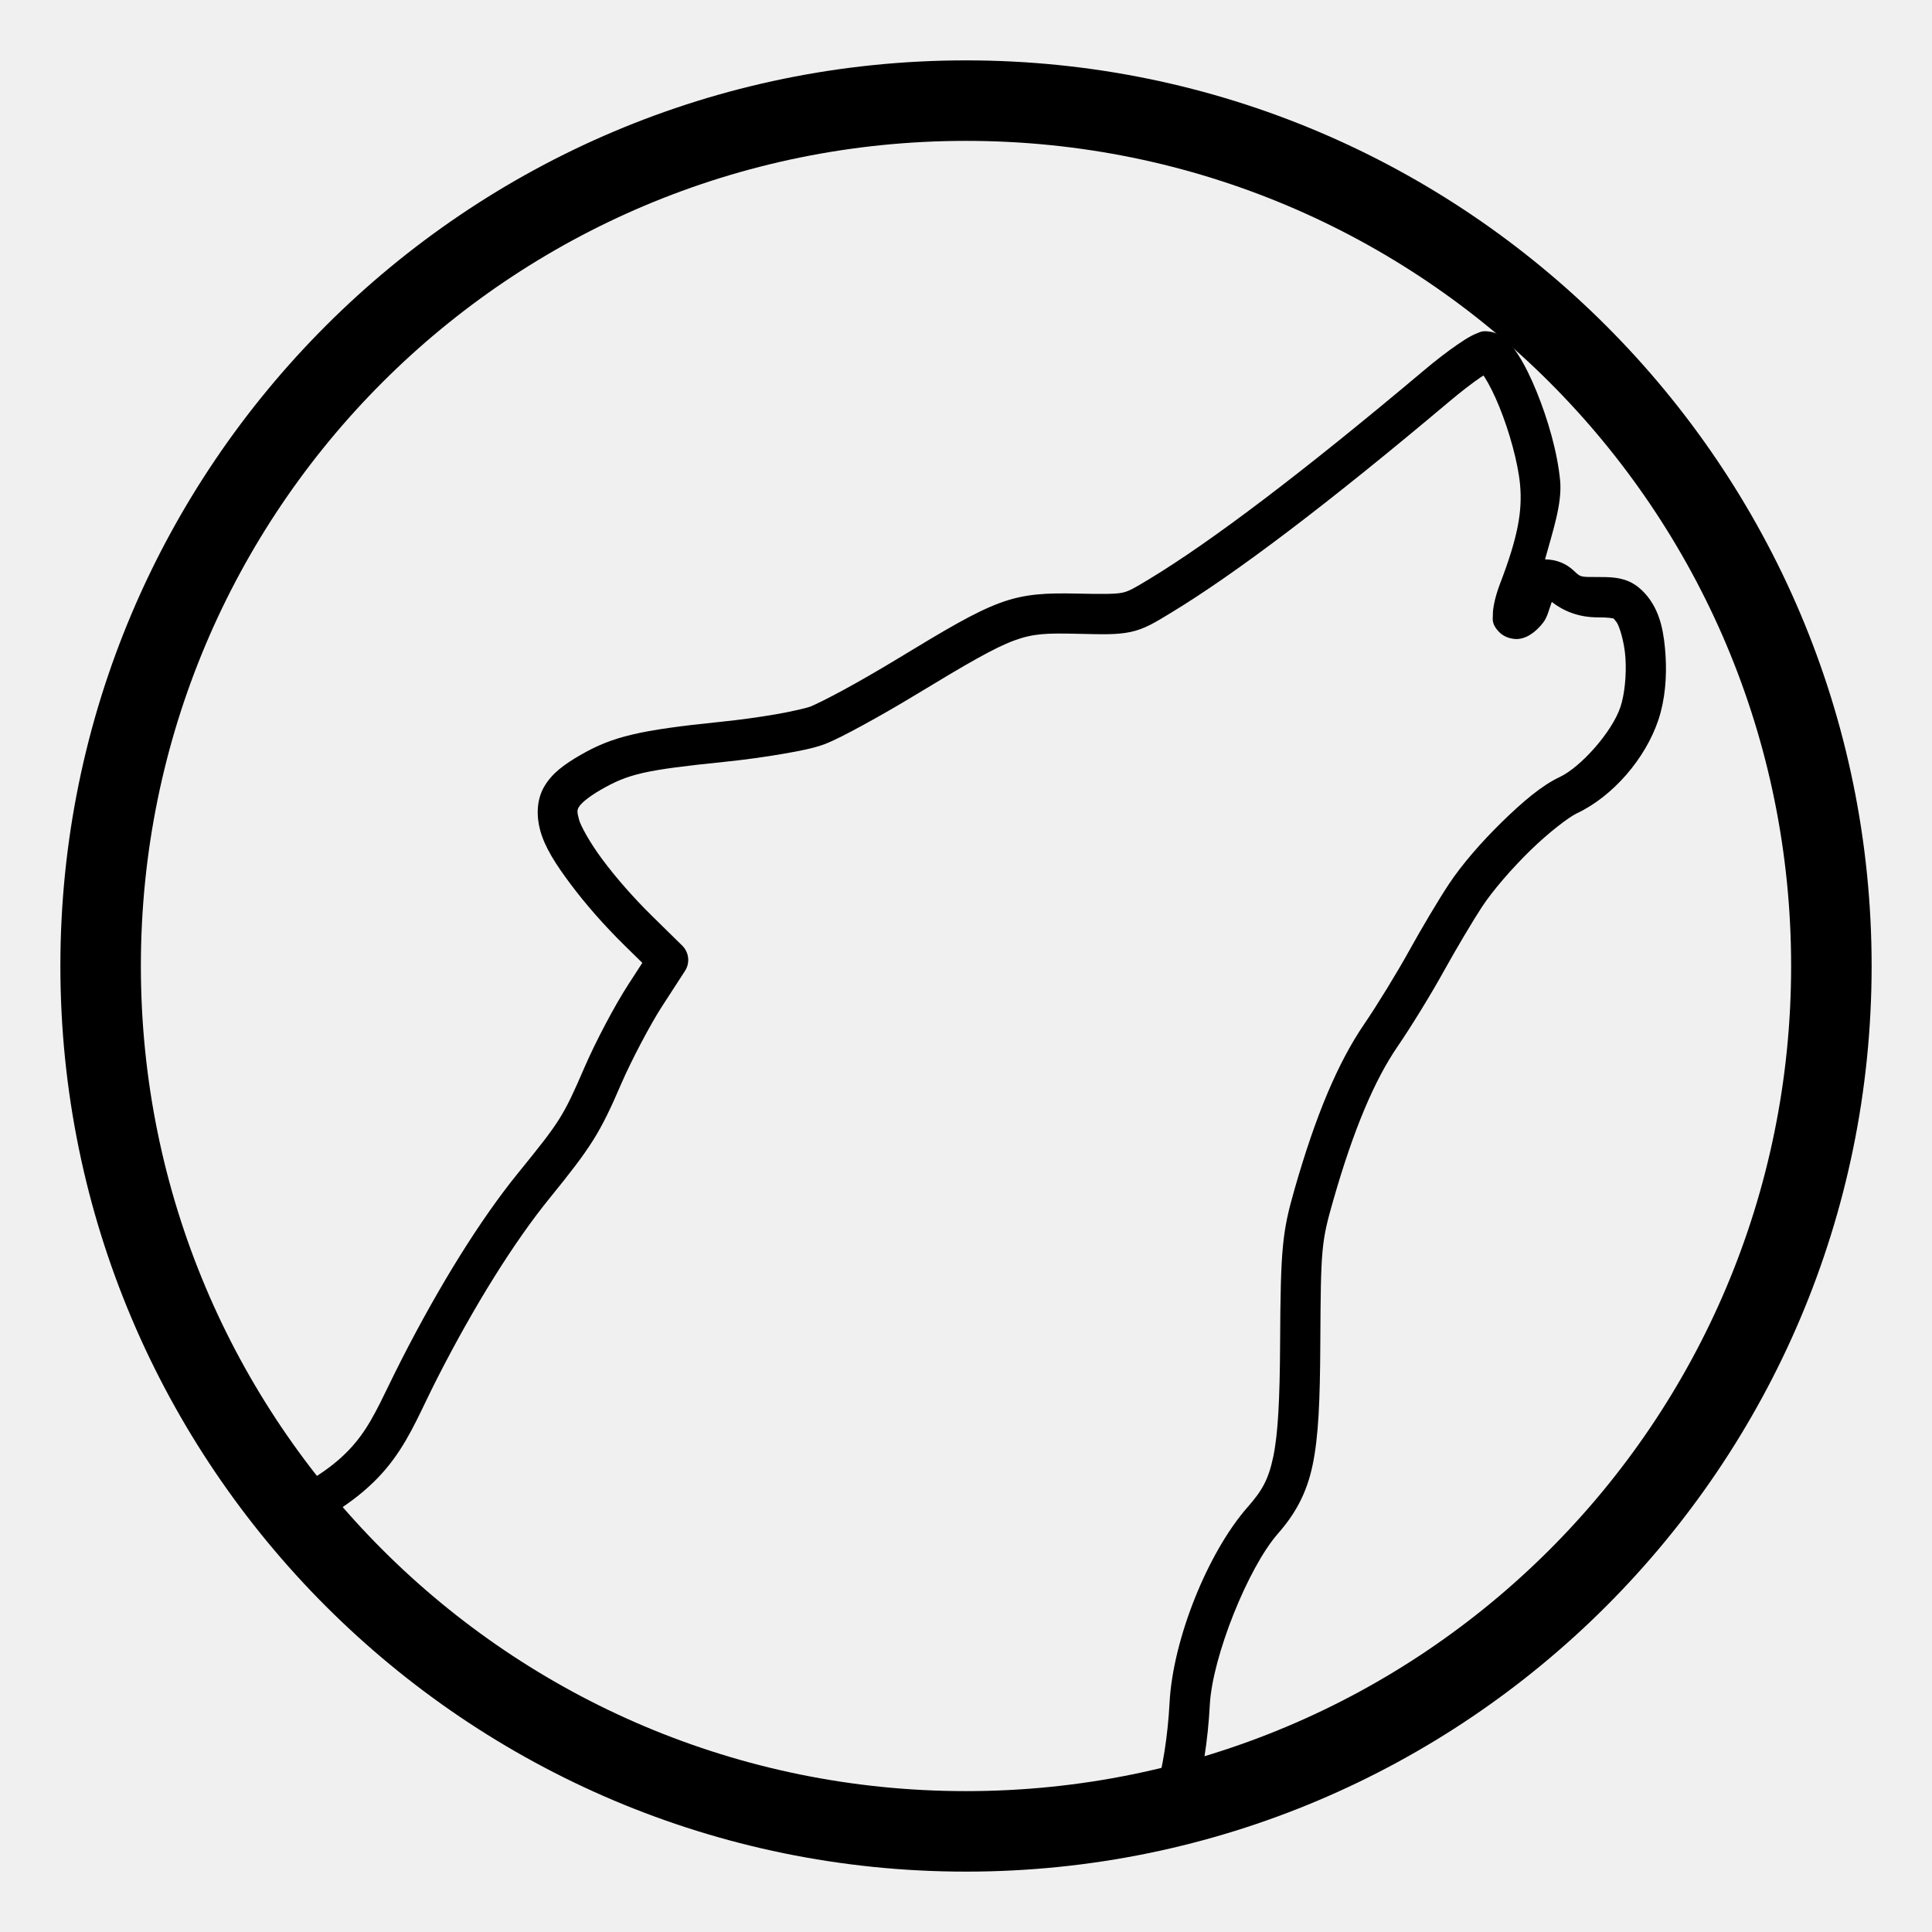
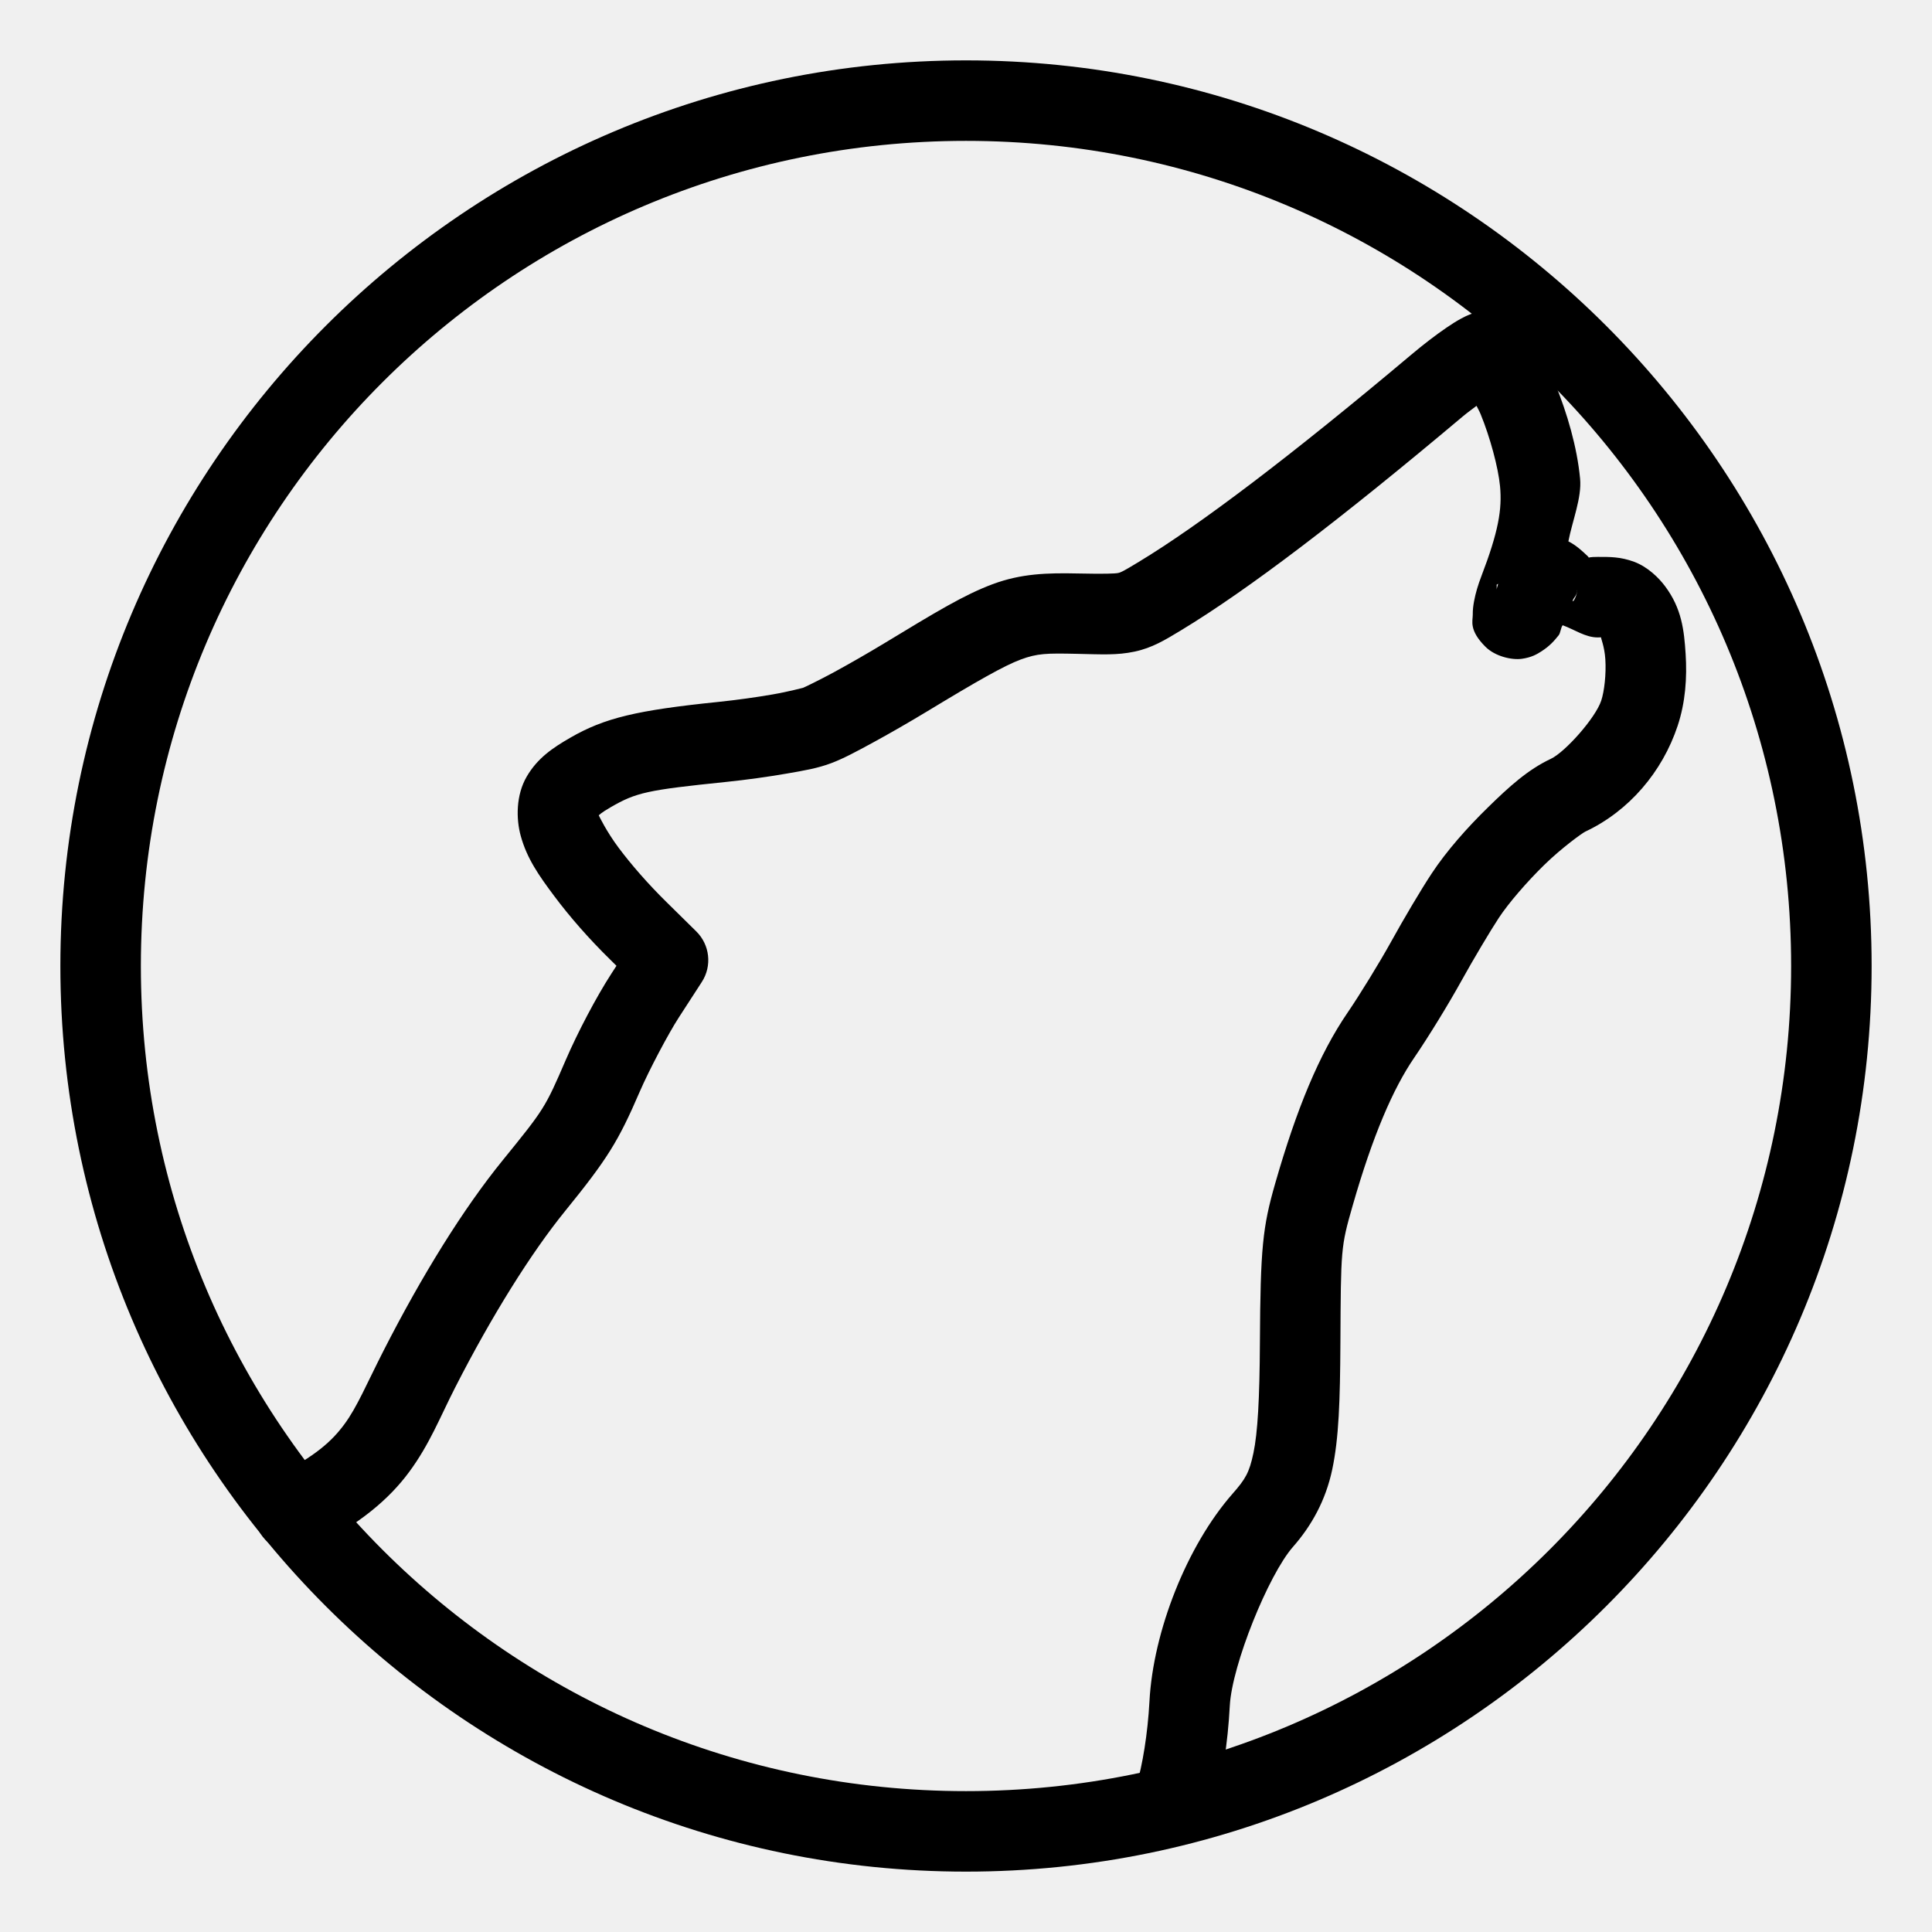
<svg xmlns="http://www.w3.org/2000/svg" id="svg1" version="1.1" viewBox="0 0 48 48" xml:space="preserve">
  <defs id="defs1">
    <style id="style1">.a{fill:none;stroke:#fff;stroke-width:2px;stroke-linecap:round;stroke-linejoin:round;}</style>
  </defs>
-   <path id="path1" d="m37.033 8.244c-0.201-0.039-0.262 0.009-0.324 0.031-0.062 0.023-0.111 0.047-0.162 0.074-0.102 0.055-0.209 0.124-0.33 0.207-0.243 0.166-0.536 0.39-0.836 0.643-3.001 2.525-5.282 4.253-6.828 5.188-0.38 0.23-0.505 0.303-0.67 0.338-0.165 0.035-0.463 0.037-1.103 0.023-0.768-0.017-1.305-0.002-1.938 0.232-0.633 0.235-1.33 0.651-2.598 1.42-0.431 0.261-0.891 0.526-1.281 0.738-0.39 0.212-0.734 0.381-0.832 0.418-0.077 0.029-0.434 0.118-0.848 0.189-0.414 0.072-0.911 0.141-1.385 0.189-2.007 0.206-2.676 0.362-3.477 0.824-0.4 0.231-0.706 0.452-0.9 0.785s-0.196 0.738-0.098 1.094c0.115 0.417 0.383 0.834 0.748 1.322 0.365 0.489 0.828 1.021 1.338 1.522l0.449 0.441-0.35 0.541c-0.343 0.53-0.812 1.421-1.092 2.068-0.52 1.205-0.602 1.33-1.643 2.611-0.94 1.157-1.951 2.785-2.9 4.644-0.412 0.806-0.651 1.399-1.012 1.889-0.361 0.49-0.853 0.923-1.871 1.44a0.5 0.5 0 0 0-0.219 0.672 0.5 0.5 0 0 0 0.672 0.221c1.108-0.562 1.765-1.119 2.223-1.74s0.708-1.264 1.098-2.027c0.925-1.813 1.916-3.395 2.787-4.467 1.049-1.292 1.255-1.622 1.783-2.846 0.248-0.575 0.725-1.48 1.012-1.922l0.572-0.883a0.5 0.5 0 0 0-0.068-0.629l-0.74-0.727c-0.474-0.465-0.91-0.966-1.238-1.406-0.329-0.44-0.545-0.85-0.584-0.99-0.059-0.213-0.048-0.249-0.004-0.324 0.044-0.075 0.199-0.226 0.537-0.422 0.693-0.4 1.093-0.493 3.078-0.697 0.498-0.051 1.016-0.123 1.455-0.199 0.44-0.076 0.776-0.143 1.031-0.24 0.232-0.088 0.549-0.252 0.955-0.473 0.406-0.221 0.877-0.492 1.322-0.762 1.264-0.766 1.939-1.157 2.426-1.338 0.487-0.18 0.817-0.186 1.566-0.17 0.641 0.014 0.987 0.028 1.334-0.045s0.6-0.231 0.98-0.461c1.639-0.991 3.936-2.736 6.955-5.277 0.277-0.233 0.551-0.443 0.756-0.584 0.033-0.023 0.047-0.03 0.076-0.049 0.012 0.017 0.017 0.02 0.029 0.039 0.11 0.171 0.244 0.437 0.367 0.74 0.247 0.607 0.462 1.377 0.514 1.926 0.063 0.666-0.057 1.32-0.496 2.465-0.071 0.186-0.124 0.365-0.154 0.529-0.015 0.082-0.026 0.158-0.025 0.25 6.92e-4 0.092-0.046 0.223 0.168 0.436 0.13 0.13 0.348 0.177 0.482 0.158 0.135-0.019 0.217-0.066 0.285-0.109 0.136-0.087 0.224-0.183 0.311-0.291 0.109-0.136 0.151-0.339 0.217-0.518 0.302 0.232 0.67 0.383 1.145 0.383 0.25 0 0.364 0.021 0.381 0.027 0.016 0.006 0.006-0.011 0.088 0.098 0.056 0.075 0.189 0.46 0.217 0.885 0.027 0.424-0.02 0.901-0.125 1.217-0.203 0.612-0.978 1.491-1.512 1.742-0.448 0.211-0.923 0.619-1.426 1.109-0.502 0.491-0.994 1.05-1.33 1.559-0.251 0.379-0.684 1.108-0.992 1.666-0.29 0.525-0.798 1.353-1.098 1.791-0.669 0.977-1.216 2.291-1.738 4.113-0.306 1.069-0.347 1.46-0.359 3.814-0.007 1.411-0.052 2.275-0.172 2.842-0.12 0.567-0.282 0.841-0.633 1.24-1.003 1.143-1.859 3.299-1.941 4.857-0.044 0.835-0.175 1.655-0.348 2.225a0.5 0.5 0 0 0 0.332 0.623 0.5 0.5 0 0 0 0.623-0.334c0.208-0.684 0.345-1.558 0.393-2.461 0.064-1.194 0.951-3.405 1.693-4.25 0.417-0.475 0.71-0.986 0.859-1.695s0.186-1.615 0.193-3.043c0.012-2.347 0.024-2.504 0.322-3.543 0.506-1.766 1.025-2.985 1.6-3.824 0.333-0.486 0.836-1.305 1.148-1.871 0.294-0.532 0.734-1.272 0.949-1.598 0.273-0.412 0.736-0.946 1.197-1.397 0.461-0.45 0.958-0.828 1.152-0.92 0.903-0.425 1.712-1.365 2.033-2.33 0.164-0.494 0.21-1.062 0.176-1.598-0.035-0.535-0.119-1.026-0.414-1.42-0.126-0.167-0.305-0.346-0.539-0.434-0.234-0.088-0.449-0.092-0.73-0.092-0.442 0-0.424 0.005-0.596-0.156-0.186-0.175-0.421-0.278-0.715-0.283 0.186-0.68 0.429-1.383 0.375-1.957-0.067-0.706-0.304-1.522-0.584-2.209-0.14-0.343-0.289-0.652-0.449-0.902-0.08-0.125-0.163-0.237-0.264-0.338s-0.217-0.208-0.434-0.25z" color="#000000" stroke-linecap="round" stroke-linejoin="round" style="-inkscape-stroke:none" />
+   <path id="path1" d="m37.127 7.752c-0.389-0.075-0.489 0.017-0.588 0.053-0.099 0.036-0.164 0.071-0.229 0.105-0.129 0.069-0.246 0.145-0.377 0.234-0.262 0.179-0.564 0.41-0.875 0.672-2.992 2.517-5.264 4.236-6.764 5.143-0.38 0.23-0.442 0.262-0.516 0.277-0.074 0.016-0.349 0.026-0.99 0.012-0.777-0.017-1.415 0.002-2.121 0.264-0.706 0.262-1.412 0.691-2.682 1.461-0.424 0.257-0.881 0.518-1.264 0.727-0.383 0.208-0.738 0.377-0.77 0.389 0.012-0.005-0.355 0.095-0.756 0.164-0.401 0.07-0.889 0.138-1.35 0.186-2.019 0.207-2.822 0.396-3.676 0.889-0.431 0.249-0.813 0.503-1.082 0.965-0.27 0.462-0.267 1.053-0.148 1.48 0.153 0.555 0.447 0.976 0.83 1.488 0.383 0.513 0.861 1.06 1.389 1.578l0.158 0.156-0.129 0.199c-0.371 0.573-0.836 1.457-1.131 2.141-0.516 1.196-0.534 1.22-1.57 2.496-0.974 1.199-1.998 2.847-2.959 4.731-0.422 0.828-0.656 1.397-0.969 1.82-0.312 0.424-0.723 0.797-1.695 1.291a1 1 0 0 0-0.439 1.344 1 1 0 0 0 1.346 0.439c1.153-0.585 1.892-1.201 2.398-1.889 0.507-0.688 0.762-1.353 1.141-2.096 0.913-1.789 1.892-3.349 2.728-4.379 1.053-1.297 1.323-1.731 1.855-2.965 0.233-0.539 0.715-1.45 0.973-1.848l0.572-0.883a1 1 0 0 0-0.139-1.256l-0.74-0.729c-0.456-0.448-0.877-0.932-1.188-1.348-0.304-0.407-0.486-0.788-0.494-0.807 0.009-0.003 0.04-0.053 0.293-0.199 0.64-0.37 0.906-0.428 2.879-0.631 0.511-0.053 1.036-0.127 1.488-0.205 0.452-0.078 0.78-0.133 1.125-0.264 0.299-0.114 0.602-0.277 1.016-0.502 0.413-0.225 0.891-0.499 1.344-0.773 1.262-0.765 1.926-1.143 2.34-1.297 0.413-0.153 0.642-0.157 1.383-0.141 0.641 0.014 1.007 0.038 1.445-0.055 0.438-0.093 0.758-0.29 1.139-0.52 1.686-1.019 3.987-2.776 7.016-5.324 0.126-0.106 0.223-0.171 0.34-0.262 0.038 0.081 0.068 0.123 0.105 0.215 0.231 0.566 0.434 1.313 0.479 1.783 0.054 0.572-0.039 1.126-0.465 2.238-0.081 0.212-0.142 0.412-0.18 0.617-0.019 0.103-0.034 0.203-0.033 0.346 0.001 0.143-0.099 0.373 0.314 0.785 0.244 0.244 0.659 0.335 0.904 0.301 0.245-0.034 0.38-0.116 0.486-0.184 0.212-0.136 0.32-0.263 0.43-0.4 0.048-0.06 0.052-0.191 0.1-0.25 0.303 0.111 0.563 0.303 0.873 0.303 0.094 0 0.042-0.005 0.082-2e-3 -0.014 0.007 0.084 0.217 0.105 0.543 0.024 0.369-0.026 0.802-0.102 1.029-0.144 0.435-0.901 1.281-1.25 1.445-0.575 0.27-1.039 0.694-1.562 1.205s-1.03 1.084-1.398 1.641c-0.269 0.406-0.696 1.13-1.012 1.701-0.278 0.504-0.789 1.335-1.072 1.748-0.717 1.046-1.276 2.408-1.807 4.258-0.311 1.084-0.366 1.592-0.379 3.949-0.007 1.403-0.056 2.247-0.16 2.742-0.104 0.496-0.202 0.654-0.52 1.016-1.134 1.292-1.972 3.418-2.064 5.158-0.043 0.801-0.173 1.593-0.328 2.106a1 1 0 0 0 0.666 1.248 1 1 0 0 0 1.246-0.666c0.225-0.742 0.362-1.643 0.412-2.58 0.054-1.012 0.959-3.251 1.57-3.947 0.45-0.512 0.81-1.141 0.975-1.922 0.165-0.781 0.195-1.706 0.203-3.143 0.012-2.344 0.009-2.384 0.303-3.408 0.498-1.738 1.004-2.91 1.531-3.68 0.349-0.51 0.85-1.326 1.174-1.912 0.287-0.519 0.732-1.266 0.93-1.565 0.24-0.363 0.688-0.884 1.129-1.315 0.441-0.43 0.947-0.792 1.016-0.824 1.088-0.511 1.915-1.485 2.295-2.627 0.194-0.584 0.237-1.196 0.199-1.787-0.038-0.591-0.097-1.132-0.512-1.685-0.147-0.197-0.421-0.475-0.764-0.604-0.343-0.128-0.61-0.123-0.906-0.123-0.397 0-0.152 0.074-0.254-0.021-0.134-0.126-0.282-0.267-0.477-0.365 0.097-0.506 0.336-1.086 0.291-1.557-0.074-0.785-0.321-1.624-0.617-2.352-0.148-0.364-0.306-0.692-0.492-0.982-0.093-0.145-0.19-0.281-0.328-0.42-0.138-0.139-0.314-0.317-0.695-0.391zm0.09 6.752c2.49e-4 -1.6e-4 0.002 1.62e-4 2e-3 0-0.003 0.044-0.035 0.103-0.035 0.145 0-0.365 0.016-0.154-0.018-0.111-0.017 0.021-0.042 0.026 0.051-0.033zm1.967 0.145c0 0.018 0.01 0.105-0.08 0.268-0.006 0.01-0.03 0.017-0.037 0.027 0.027-0.119 0.117-0.126 0.117-0.295z" color="#000000" stroke-linecap="round" stroke-linejoin="round" style="-inkscape-stroke:none" />
  <path id="circle1" d="m24 1.5c-12.415 0-22.5 10.085-22.5 22.5s10.085 22.5 22.5 22.5 22.5-10.085 22.5-22.5-10.085-22.5-22.5-22.5zm0 2c11.334 0 20.5 9.166 20.5 20.5s-9.166 20.5-20.5 20.5-20.5-9.166-20.5-20.5 9.166-20.5 20.5-20.5z" color="#000000" stroke-linecap="round" stroke-linejoin="round" style="-inkscape-stroke:none" />
</svg>
